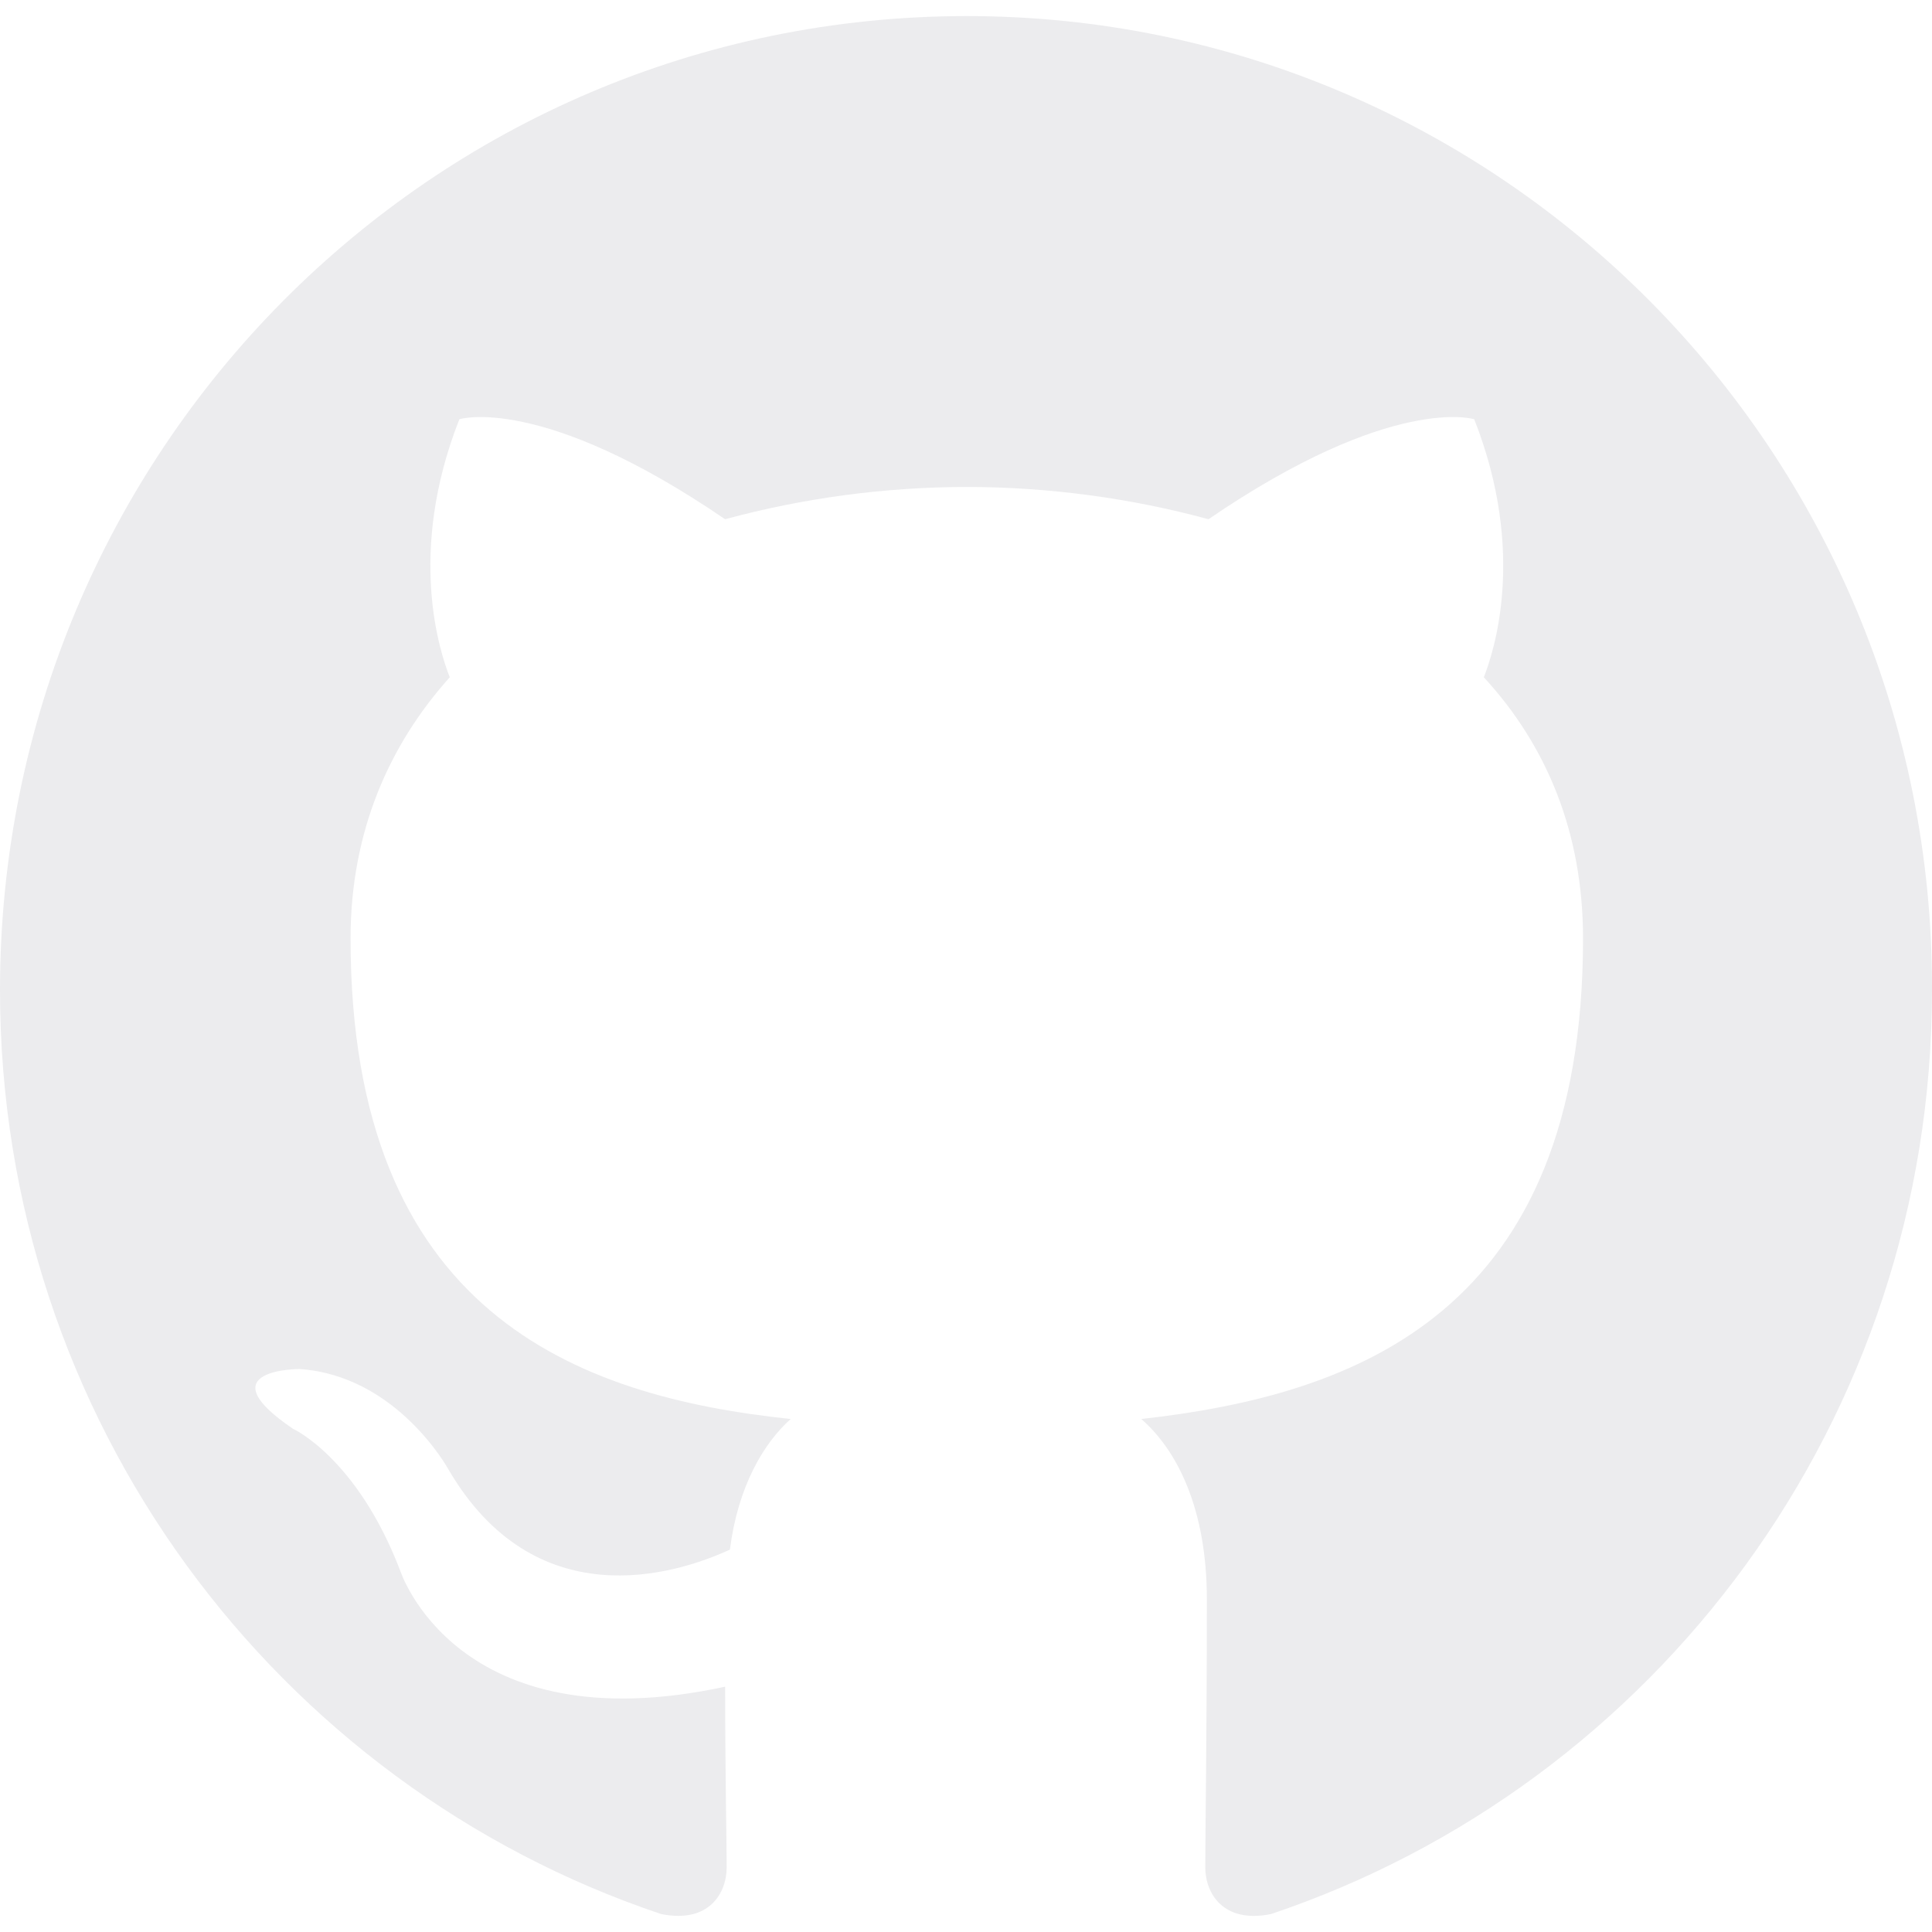
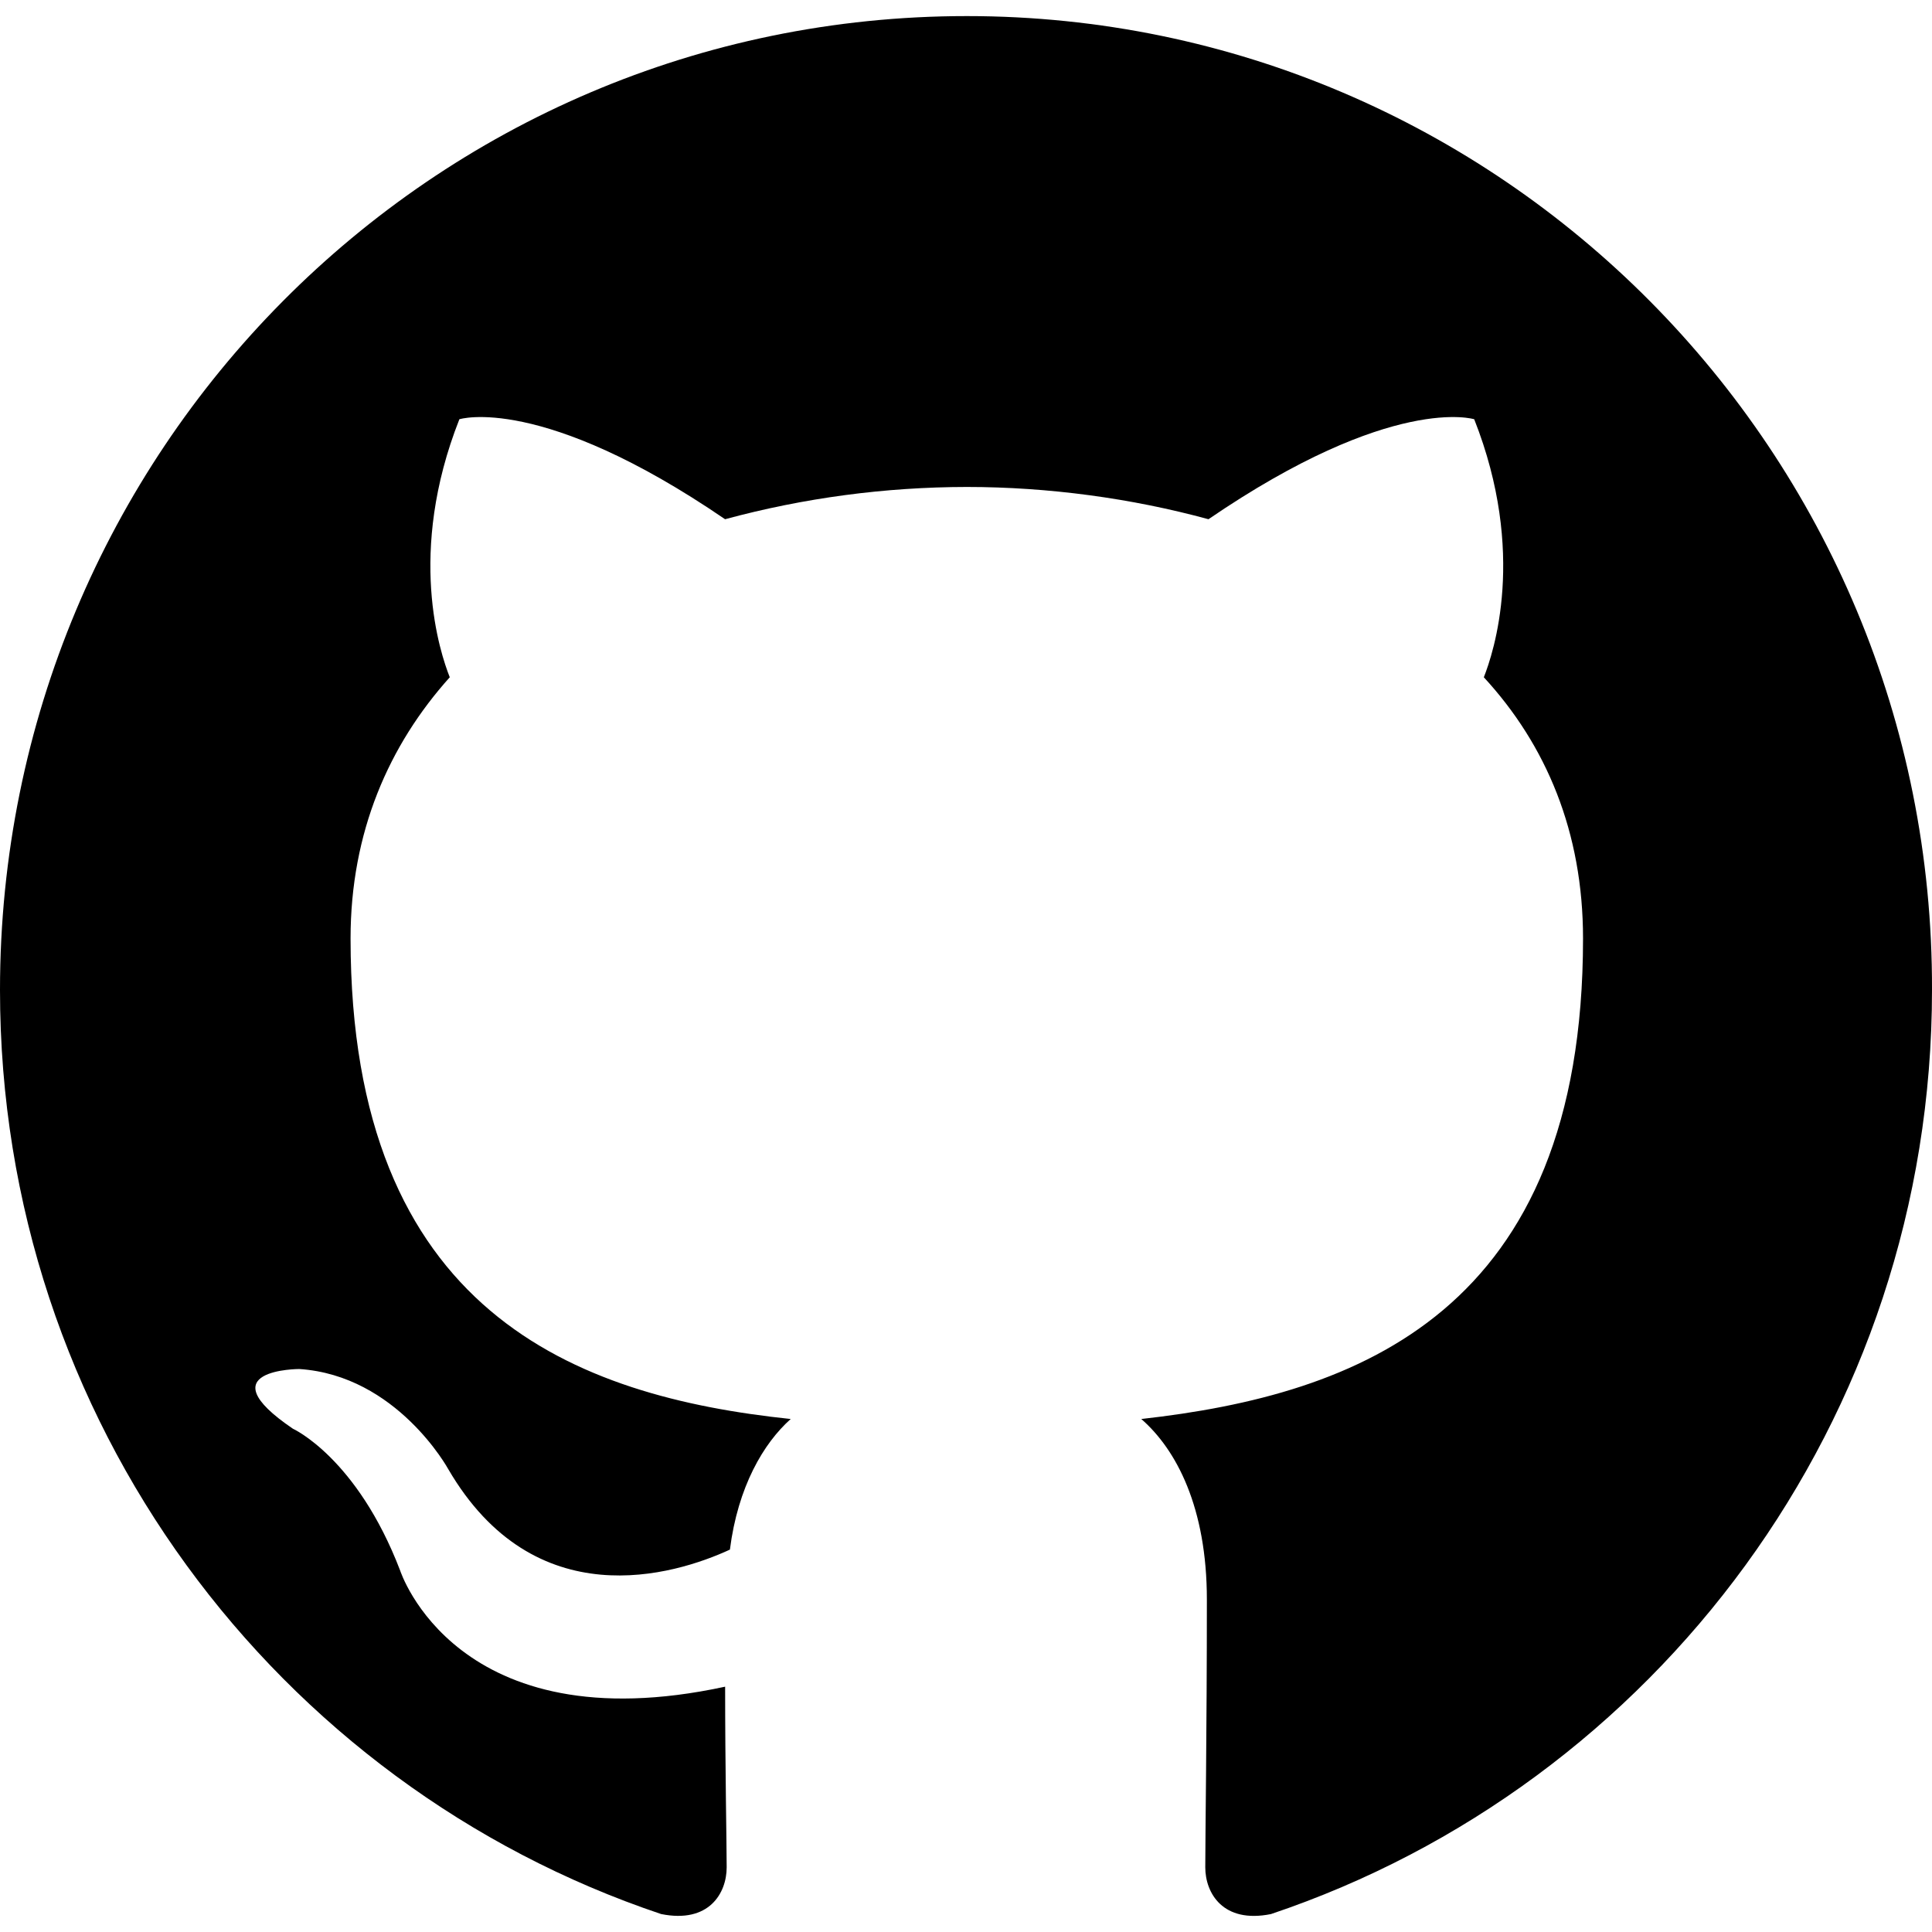
<svg xmlns="http://www.w3.org/2000/svg" width="40" height="40" viewBox="0 0 40 40" fill="none">
-   <path fill-rule="evenodd" clip-rule="evenodd" d="M20.017 0.333C8.948 0.333 0 9.347 0 20.498C0 29.412 5.733 36.958 13.687 39.628C14.681 39.829 15.045 39.194 15.045 38.661C15.045 38.193 15.013 36.591 15.013 34.921C9.444 36.123 8.285 32.517 8.285 32.517C7.39 30.18 6.064 29.58 6.064 29.58C4.242 28.344 6.197 28.344 6.197 28.344C8.219 28.478 9.279 30.414 9.279 30.414C11.069 33.486 13.952 32.618 15.112 32.083C15.277 30.781 15.808 29.88 16.371 29.379C11.93 28.912 7.258 27.176 7.258 19.43C7.258 17.227 8.053 15.424 9.312 14.022C9.113 13.521 8.417 11.451 9.511 8.68C9.511 8.68 11.201 8.145 15.012 10.75C16.644 10.308 18.326 10.084 20.017 10.082C21.707 10.082 23.43 10.316 25.02 10.75C28.832 8.145 30.522 8.68 30.522 8.68C31.616 11.451 30.919 13.521 30.721 14.022C32.013 15.424 32.775 17.227 32.775 19.43C32.775 27.176 28.103 28.878 23.629 29.379C24.358 30.014 24.987 31.215 24.987 33.118C24.987 35.822 24.954 37.993 24.954 38.66C24.954 39.194 25.319 39.829 26.313 39.629C34.267 36.958 40 29.412 40 20.498C40.033 9.347 31.052 0.333 20.017 0.333Z" fill="#ECECEE" />
+   <path fill-rule="evenodd" clip-rule="evenodd" d="M20.017 0.333C8.948 0.333 0 9.347 0 20.498C0 29.412 5.733 36.958 13.687 39.628C14.681 39.829 15.045 39.194 15.045 38.661C15.045 38.193 15.013 36.591 15.013 34.921C9.444 36.123 8.285 32.517 8.285 32.517C7.39 30.18 6.064 29.58 6.064 29.58C4.242 28.344 6.197 28.344 6.197 28.344C8.219 28.478 9.279 30.414 9.279 30.414C11.069 33.486 13.952 32.618 15.112 32.083C15.277 30.781 15.808 29.88 16.371 29.379C11.93 28.912 7.258 27.176 7.258 19.43C7.258 17.227 8.053 15.424 9.312 14.022C9.113 13.521 8.417 11.451 9.511 8.68C9.511 8.68 11.201 8.145 15.012 10.75C16.644 10.308 18.326 10.084 20.017 10.082C21.707 10.082 23.43 10.316 25.02 10.75C28.832 8.145 30.522 8.68 30.522 8.68C31.616 11.451 30.919 13.521 30.721 14.022C32.013 15.424 32.775 17.227 32.775 19.43C32.775 27.176 28.103 28.878 23.629 29.379C24.358 30.014 24.987 31.215 24.987 33.118C24.987 35.822 24.954 37.993 24.954 38.66C24.954 39.194 25.319 39.829 26.313 39.629C34.267 36.958 40 29.412 40 20.498C40.033 9.347 31.052 0.333 20.017 0.333Z" fill="black" />
</svg>
